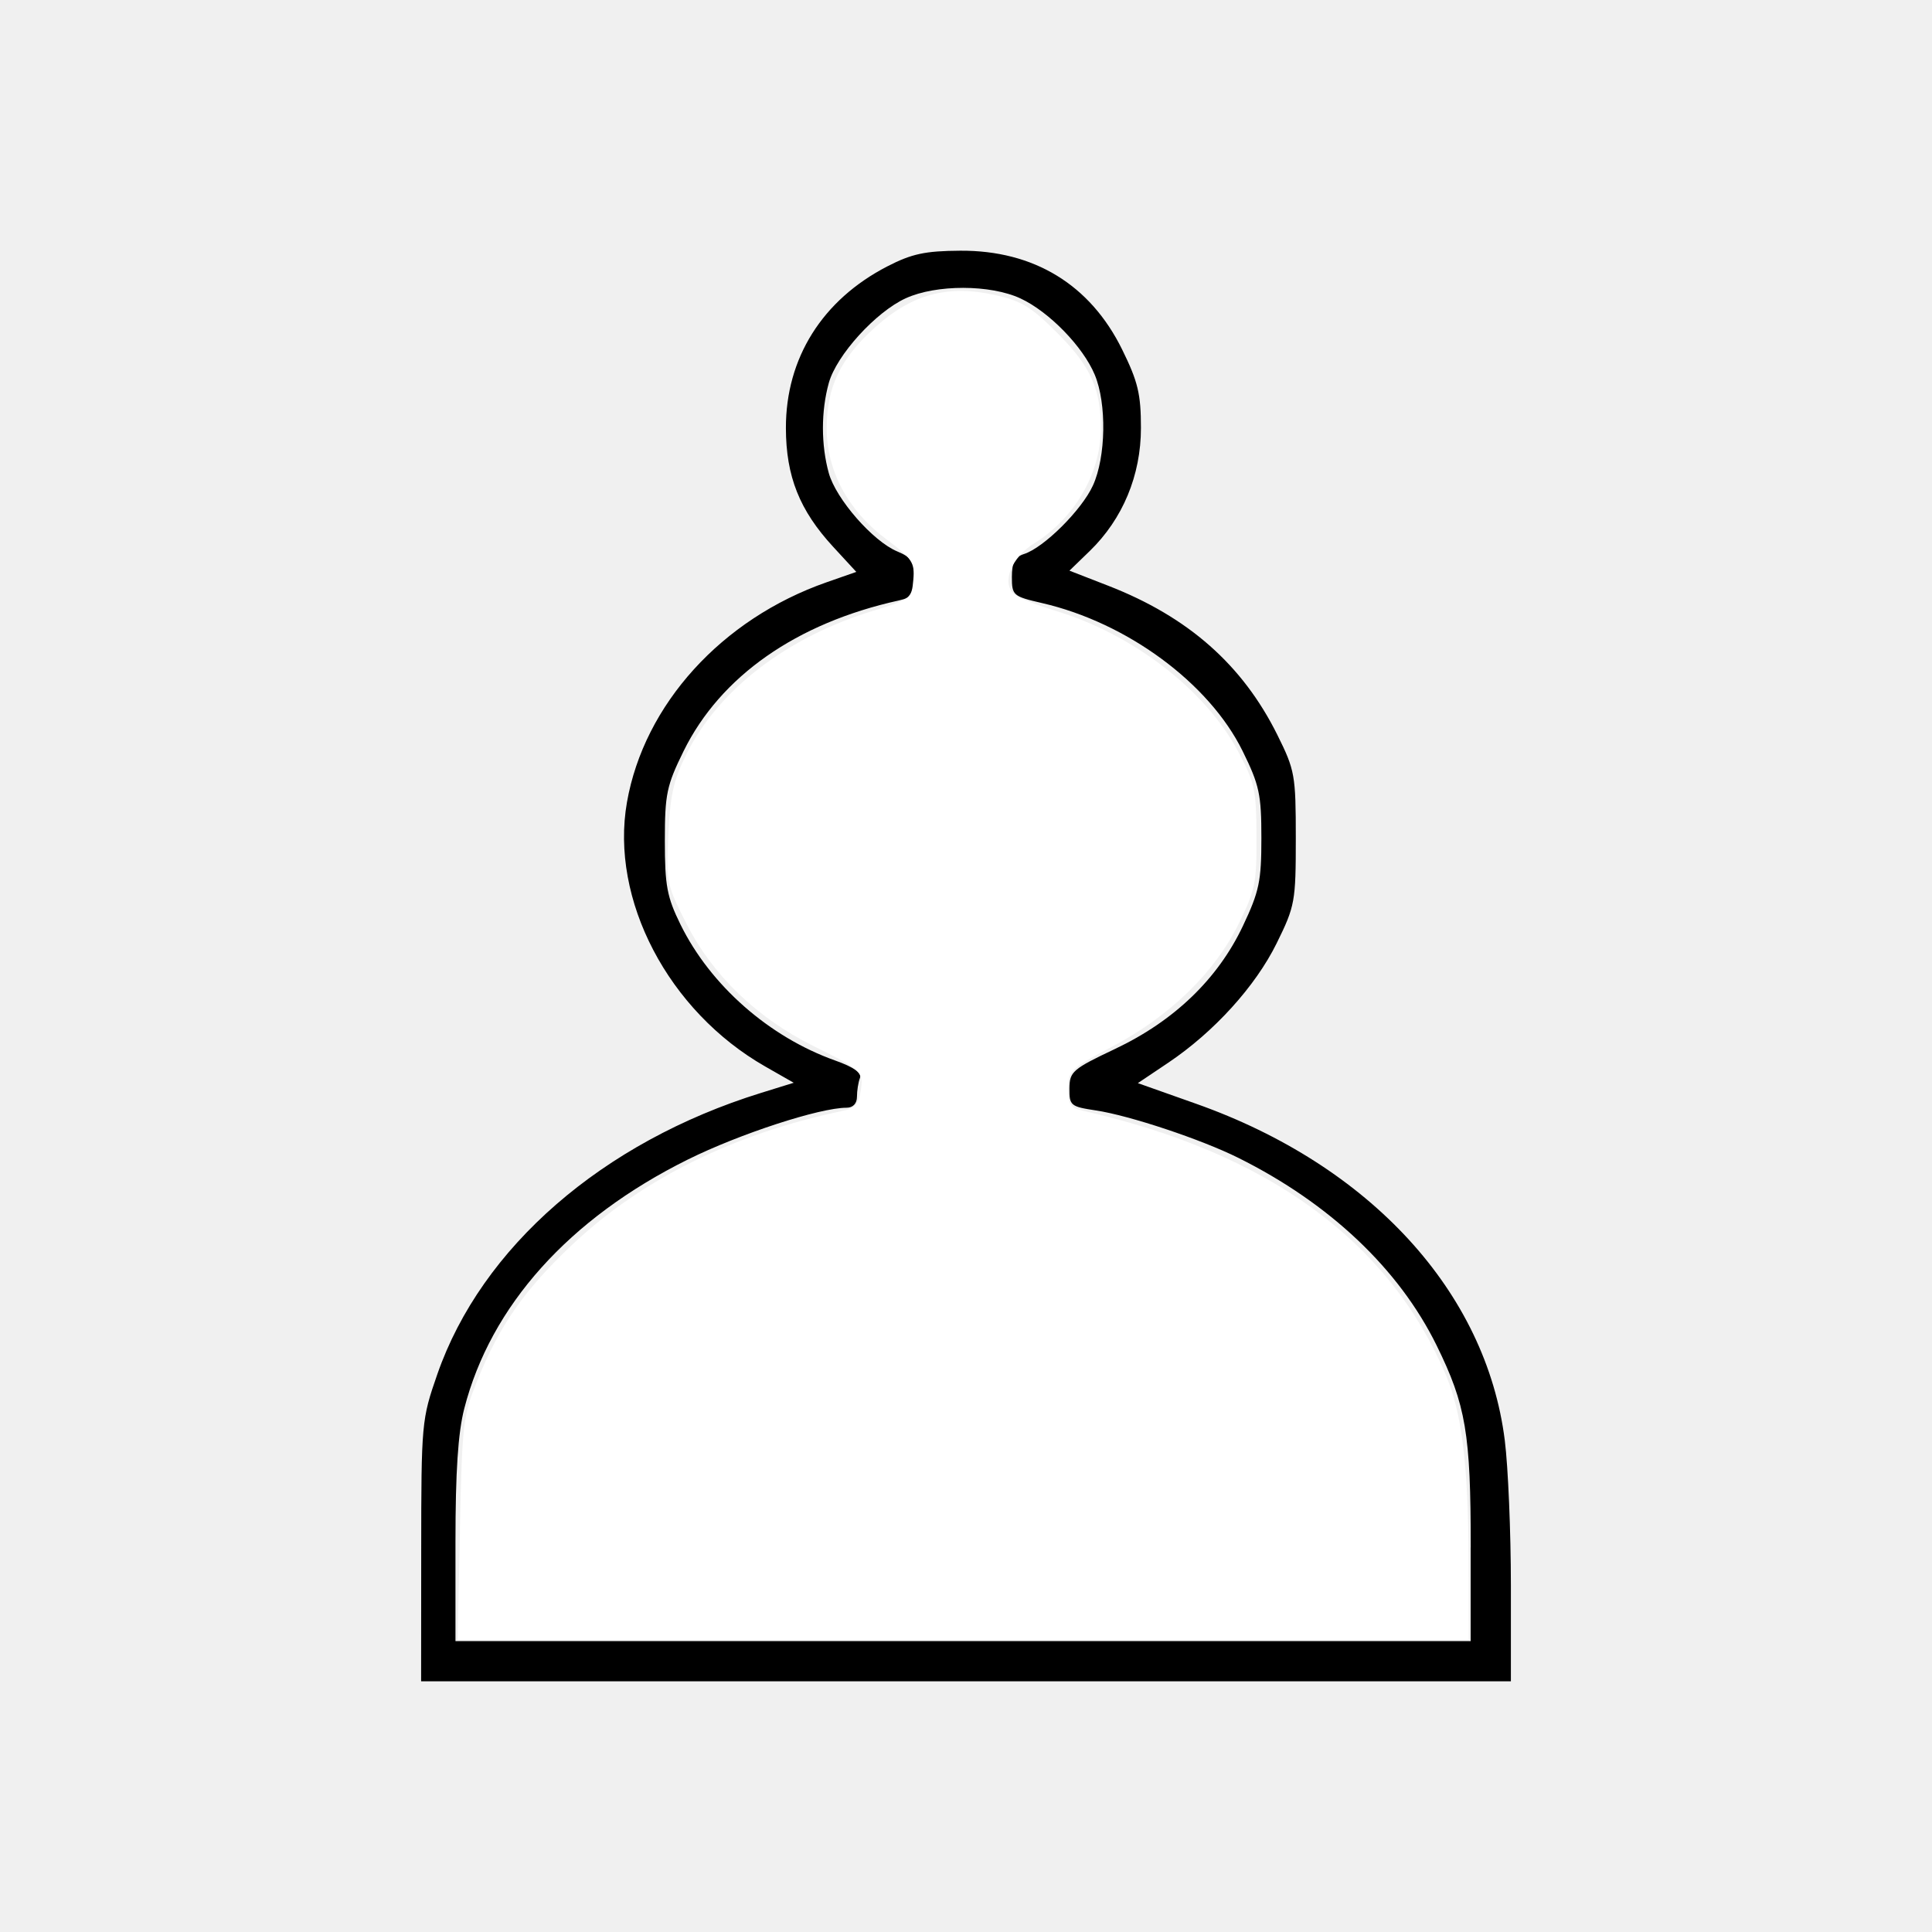
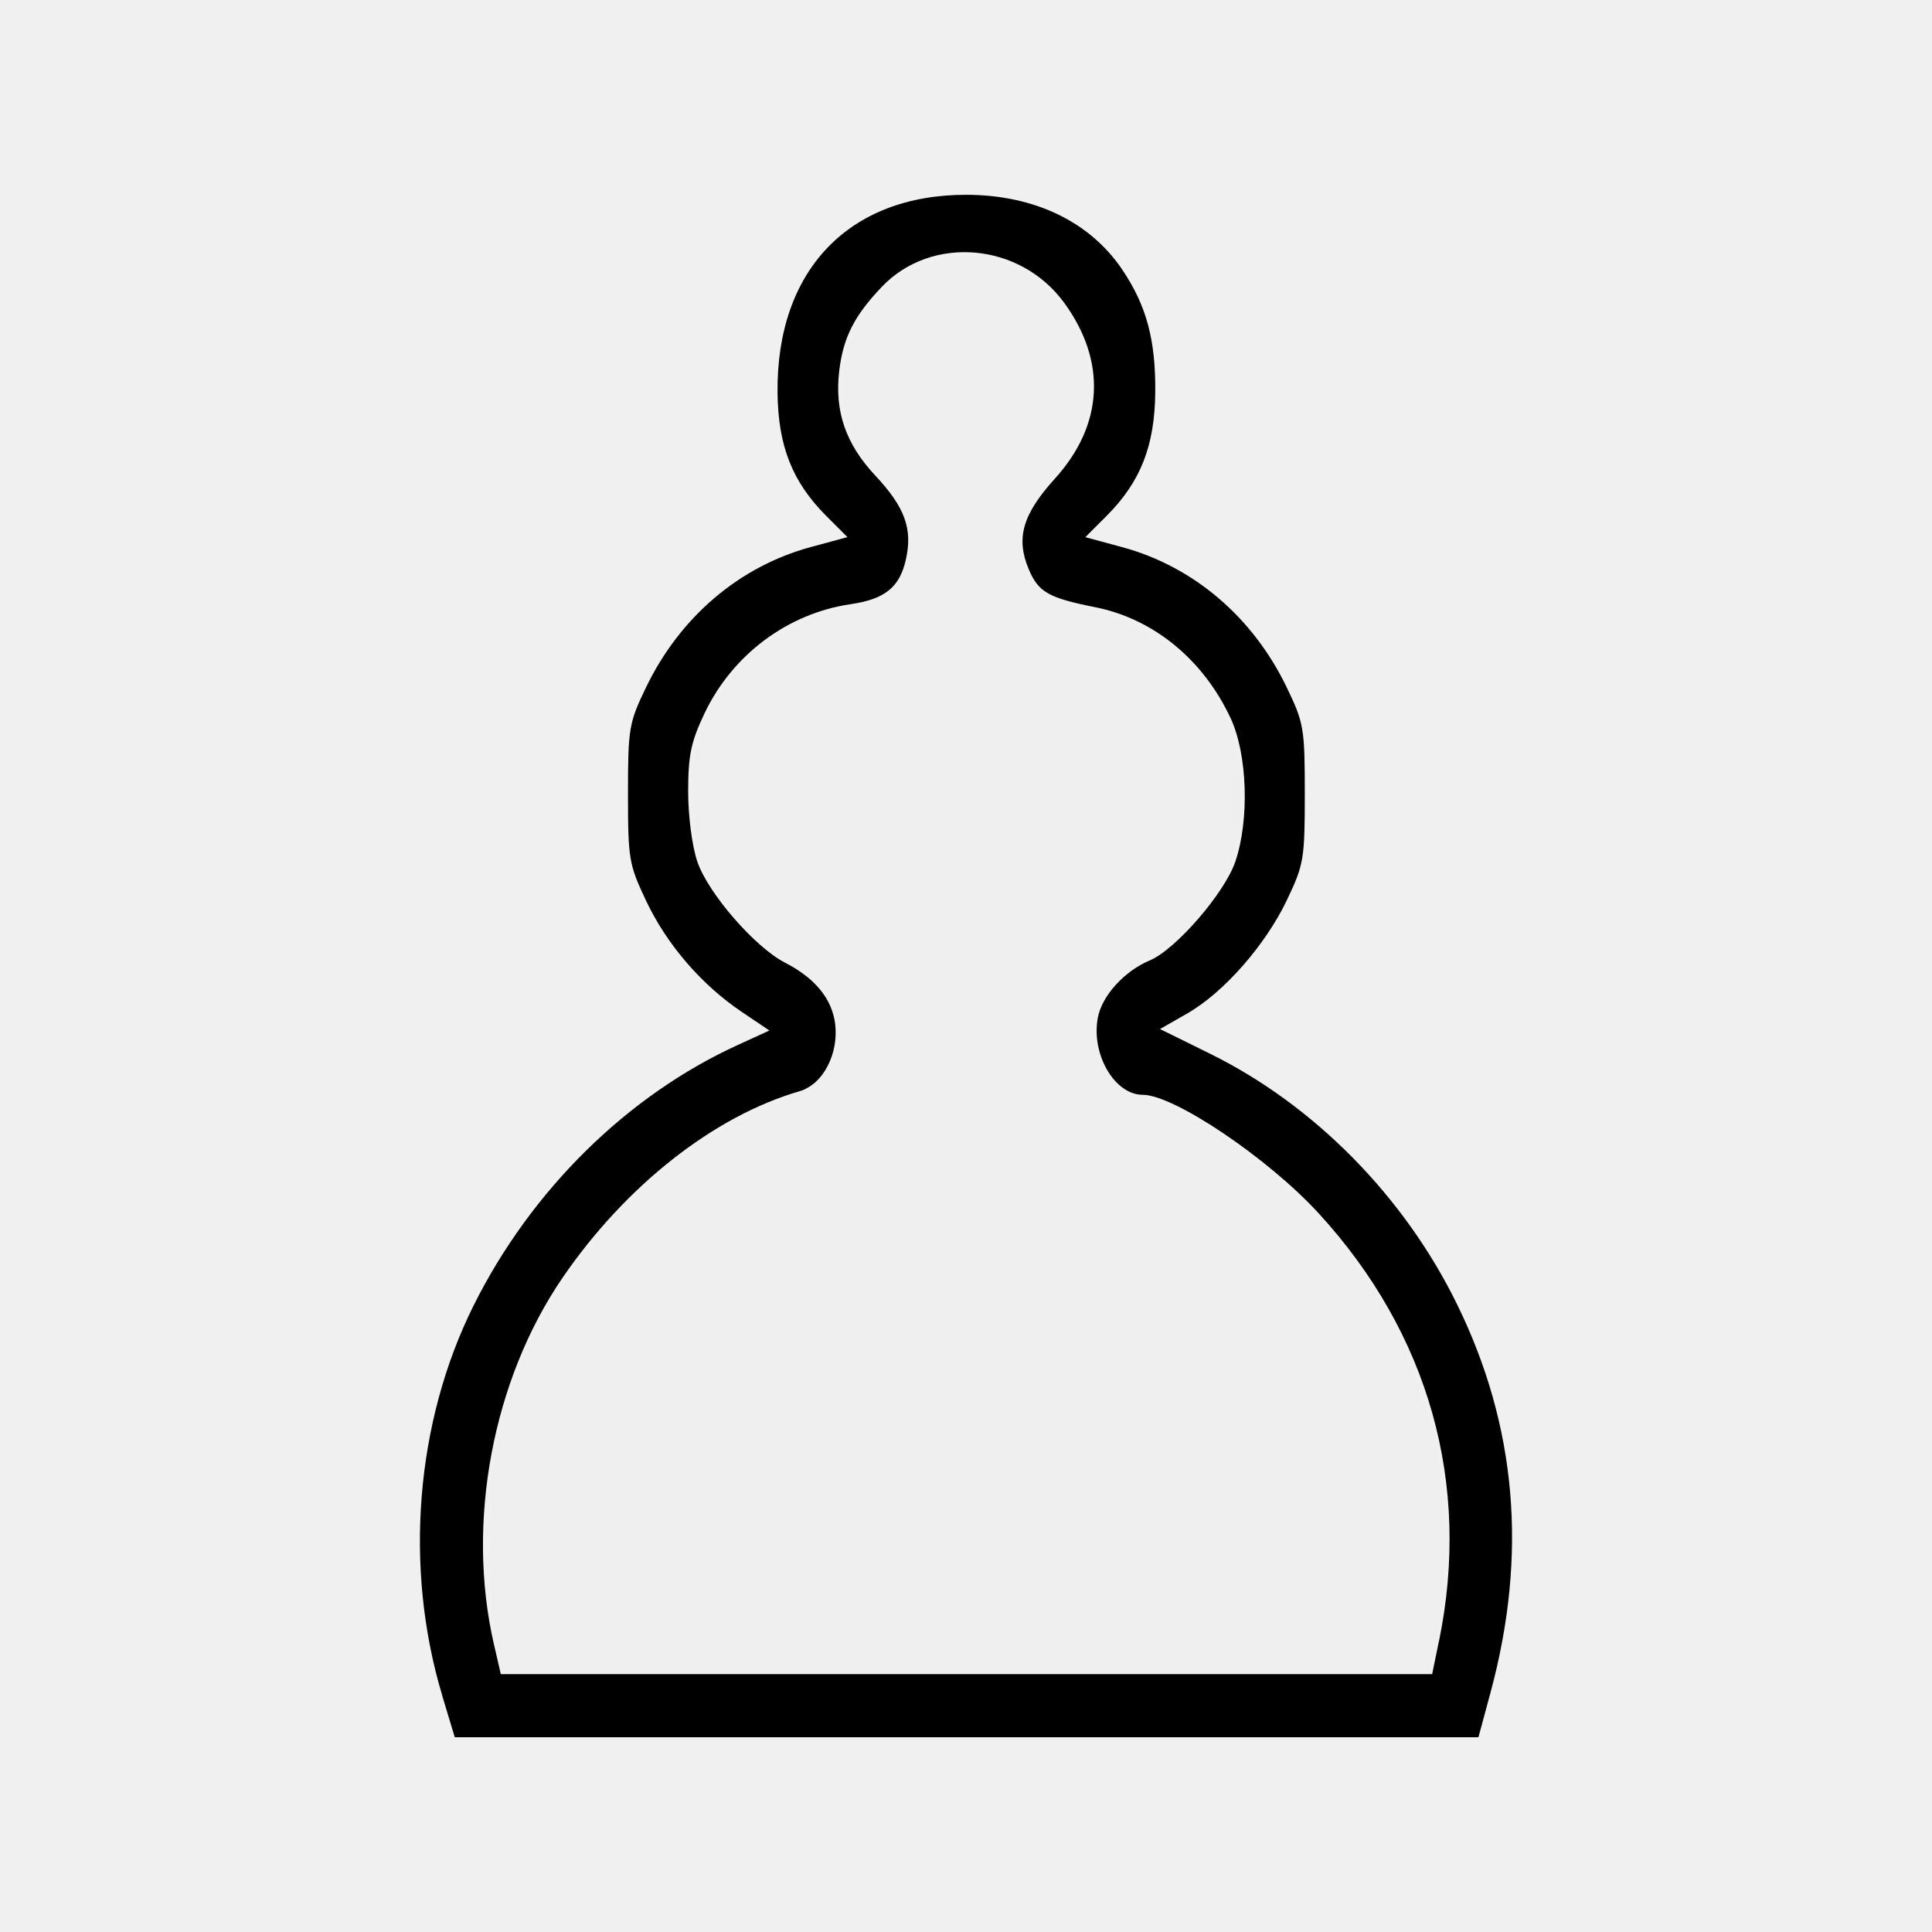
<svg xmlns="http://www.w3.org/2000/svg" width="64px" height="64px" id="svg2985" version="1.1">
  <defs id="defs2987" />
  <g id="layer1">
-     <path style="fill:#000000" d="m 13.953,51.373 c 0.003,-4.242 0.012,-4.351 0.535,-5.853 1.464,-4.205 5.469,-7.686 10.716,-9.314 l 1.089,-0.338 -0.944,-0.539 c -3.212,-1.834 -5.146,-5.531 -4.58,-8.754 0.569,-3.239 3.138,-6.071 6.612,-7.286 l 0.985,-0.344 -0.764,-0.829 C 26.486,16.907 26.037,15.78 26.034,14.18 26.03,11.864 27.24,9.935 29.394,8.824 30.203,8.407 30.647,8.312 31.81,8.305 c 2.437,-0.015 4.304,1.124 5.361,3.27 0.526,1.068 0.624,1.478 0.624,2.602 0,1.569 -0.602,3.015 -1.698,4.078 l -0.67,0.649 1.291,0.502 c 2.641,1.028 4.441,2.615 5.595,4.936 0.583,1.173 0.612,1.335 0.612,3.424 0,2.101 -0.026,2.247 -0.633,3.479 -0.703,1.428 -2.078,2.943 -3.598,3.963 l -1.001,0.672 1.931,0.684 c 5.762,2.04 9.608,6.234 10.224,11.15 0.111,0.884 0.202,3.042 0.202,4.795 l 0,3.187 -18.05,0 -18.05,0 0.003,-4.322 z M 48.72,51.256 c 0,-3.771 -0.159,-4.71 -1.129,-6.685 -1.245,-2.533 -3.541,-4.707 -6.566,-6.214 -1.232,-0.614 -3.61,-1.406 -4.726,-1.573 -0.832,-0.125 -0.878,-0.164 -0.873,-0.728 0.005,-0.556 0.105,-0.643 1.512,-1.309 1.955,-0.925 3.404,-2.318 4.234,-4.072 0.542,-1.144 0.613,-1.483 0.613,-2.914 -1.9e-4,-1.445 -0.067,-1.756 -0.621,-2.88 C 40.056,22.631 37.341,20.627 34.517,19.977 33.56,19.757 33.52,19.722 33.52,19.114 c 0,-0.477 0.099,-0.665 0.401,-0.761 0.657,-0.209 1.914,-1.459 2.285,-2.273 0.43,-0.944 0.459,-2.707 0.06,-3.664 -0.388,-0.932 -1.515,-2.09 -2.461,-2.53 -1,-0.465 -2.79,-0.467 -3.8,-0.006 -0.995,0.454 -2.293,1.884 -2.55,2.807 -0.259,0.933 -0.259,2.052 0,2.985 0.239,0.86 1.464,2.261 2.269,2.595 0.468,0.194 0.565,0.344 0.565,0.872 0,0.542 -0.079,0.656 -0.522,0.754 -3.386,0.748 -5.902,2.511 -7.122,4.988 -0.562,1.142 -0.621,1.423 -0.621,2.975 0,1.48 0.07,1.857 0.516,2.765 0.992,2.02 2.94,3.733 5.13,4.511 0.609,0.216 0.882,0.41 0.816,0.58 -0.054,0.14 -0.098,0.419 -0.098,0.619 0,0.225 -0.132,0.364 -0.344,0.364 -0.892,0 -3.545,0.866 -5.261,1.717 -3.932,1.951 -6.529,4.845 -7.404,8.25 -0.206,0.803 -0.291,2.087 -0.291,4.418 l 0,3.285 16.815,0 16.815,0 0,-3.109 z" id="path3112" />
-     <path style="fill:#ffffff" d="m 15.236,50.645 c 0.075,-3.53 0.099,-3.734 0.592,-4.955 0.719,-1.777 1.532,-2.943 3.084,-4.417 2.318,-2.202 5.39,-3.725 9.04,-4.481 0.364,-0.075 0.498,-0.231 0.56,-0.65 0.095,-0.65 0.069,-0.675 -1.613,-1.516 -1.833,-0.917 -3.3,-2.333 -4.148,-4.005 -0.672,-1.324 -0.686,-1.392 -0.61,-2.978 0.064,-1.338 0.172,-1.811 0.614,-2.693 1.061,-2.117 3.332,-3.853 6.173,-4.718 1.237,-0.377 1.274,-0.405 1.327,-1.024 0.05,-0.58 -0.03,-0.699 -0.901,-1.35 -1.27,-0.95 -1.974,-2.269 -1.968,-3.689 0.005,-1.362 0.458,-2.298 1.612,-3.335 1.213,-1.091 2.406,-1.41 3.965,-1.061 0.878,0.196 1.194,0.39 2.074,1.27 1.098,1.098 1.44,1.863 1.427,3.193 -0.014,1.463 -0.878,2.94 -2.197,3.757 -0.764,0.473 -1.099,1.307 -0.676,1.685 0.135,0.121 0.737,0.366 1.337,0.544 2.581,0.768 4.994,2.62 6.088,4.672 0.55,1.033 0.599,1.259 0.607,2.808 0.007,1.547 -0.041,1.784 -0.594,2.906 -0.792,1.61 -2.268,3.045 -4.164,4.05 -1.411,0.748 -1.482,0.815 -1.482,1.406 0,0.528 0.074,0.637 0.5,0.734 6.125,1.389 10.139,4.313 12.016,8.757 0.53,1.255 0.744,3.017 0.751,6.182 l 0.006,2.591 -16.748,0 -16.748,0 0.078,-3.682 z" id="path3114" />
+     <path style="fill:#000000" d="m 14.651,56.17 c -1.276,-4.23 -0.887,-9.07 1.041,-12.93 1.904,-3.814 5.078,-6.944 8.742,-8.621 l 1.053,-0.482 -0.917,-0.618 c -1.335,-0.9 -2.481,-2.23 -3.166,-3.677 -0.571,-1.205 -0.601,-1.383 -0.601,-3.549 0,-2.164 0.03,-2.343 0.594,-3.515 1.123,-2.335 3.092,-4.014 5.458,-4.655 l 1.218,-0.33 -0.698,-0.698 c -1.131,-1.131 -1.602,-2.325 -1.618,-4.102 -0.037,-4.038 2.361,-6.545 6.256,-6.54 2.248,0.003 4.095,0.89 5.166,2.483 0.802,1.193 1.106,2.325 1.09,4.058 -0.016,1.778 -0.487,2.972 -1.618,4.102 l -0.698,0.698 1.218,0.33 c 2.366,0.641 4.336,2.32 5.458,4.655 0.564,1.172 0.594,1.351 0.594,3.515 0,2.157 -0.032,2.347 -0.589,3.515 -0.714,1.499 -2.1,3.076 -3.311,3.767 l -0.896,0.512 1.666,0.822 c 3.446,1.701 6.423,4.722 8.173,8.294 1.976,4.032 2.344,8.288 1.112,12.853 l -0.403,1.492 -16.955,0 -16.955,0 -0.416,-1.377 z m 33.018,-1.805 c 1.069,-5.211 -0.327,-10.179 -3.984,-14.17 -1.674,-1.827 -4.792,-3.928 -5.83,-3.928 -0.934,0 -1.715,-1.343 -1.488,-2.556 0.136,-0.725 0.878,-1.543 1.719,-1.895 0.859,-0.359 2.48,-2.23 2.835,-3.271 0.473,-1.387 0.403,-3.556 -0.153,-4.749 -0.905,-1.944 -2.554,-3.297 -4.486,-3.681 -1.553,-0.309 -1.887,-0.5 -2.206,-1.264 -0.43,-1.028 -0.201,-1.815 0.873,-3.001 1.608,-1.776 1.718,-3.878 0.304,-5.819 -1.458,-2 -4.396,-2.257 -6.043,-0.528 -0.916,0.962 -1.279,1.68 -1.41,2.787 -0.158,1.335 0.215,2.416 1.192,3.46 0.985,1.053 1.246,1.768 1.016,2.787 -0.208,0.921 -0.693,1.311 -1.838,1.479 -2.08,0.305 -3.911,1.675 -4.833,3.617 -0.447,0.941 -0.541,1.391 -0.541,2.579 -8.6e-5,0.823 0.13,1.822 0.305,2.334 0.357,1.047 1.908,2.833 2.906,3.345 0.994,0.51 1.557,1.199 1.659,2.031 0.121,0.991 -0.41,2.003 -1.166,2.222 -2.841,0.821 -5.777,3.131 -7.868,6.188 -2.315,3.384 -3.199,8.115 -2.269,12.142 l 0.227,0.984 15.426,0 15.426,0 0.224,-1.093 z" id="path3116" />
+     <path style="fill:#efefef" d="m 16.44,54.373 c -0.143,-0.621 -0.232,-2.042 -0.221,-3.5 0.017,-2.106 0.089,-2.687 0.511,-4.091 1.032,-3.439 3.174,-6.465 6.141,-8.672 0.469,-0.349 1.632,-0.988 2.584,-1.42 1.421,-0.644 1.782,-0.891 2.011,-1.374 0.637,-1.342 0.227,-2.46 -1.266,-3.451 -1.229,-0.816 -2.386,-2.092 -2.865,-3.158 -0.264,-0.589 -0.363,-1.218 -0.372,-2.364 -0.01,-1.338 0.059,-1.708 0.482,-2.59 0.903,-1.884 2.574,-3.176 4.697,-3.631 1.336,-0.287 1.967,-0.948 1.967,-2.065 0,-0.943 -0.156,-1.311 -1.006,-2.366 -0.897,-1.115 -1.176,-1.797 -1.176,-2.878 0,-4.029 4.824,-5.83 7.22,-2.695 1.363,1.784 1.283,3.751 -0.23,5.597 -0.859,1.049 -1.212,1.938 -1.07,2.697 0.164,0.876 0.667,1.321 1.856,1.646 2.269,0.619 3.937,1.824 4.735,3.421 0.824,1.649 0.892,4.106 0.154,5.516 -0.47,0.898 -1.612,2.09 -2.619,2.734 -1.605,1.027 -2.07,2.282 -1.363,3.685 0.261,0.519 0.513,0.698 1.417,1.007 2.302,0.786 5.49,3.403 7.157,5.875 2.494,3.698 3.314,8.315 2.257,12.714 l -0.098,0.409 -15.331,0 -15.331,0 -0.24,-1.045 0,0 z" id="path3118" />
  </g>
</svg>
